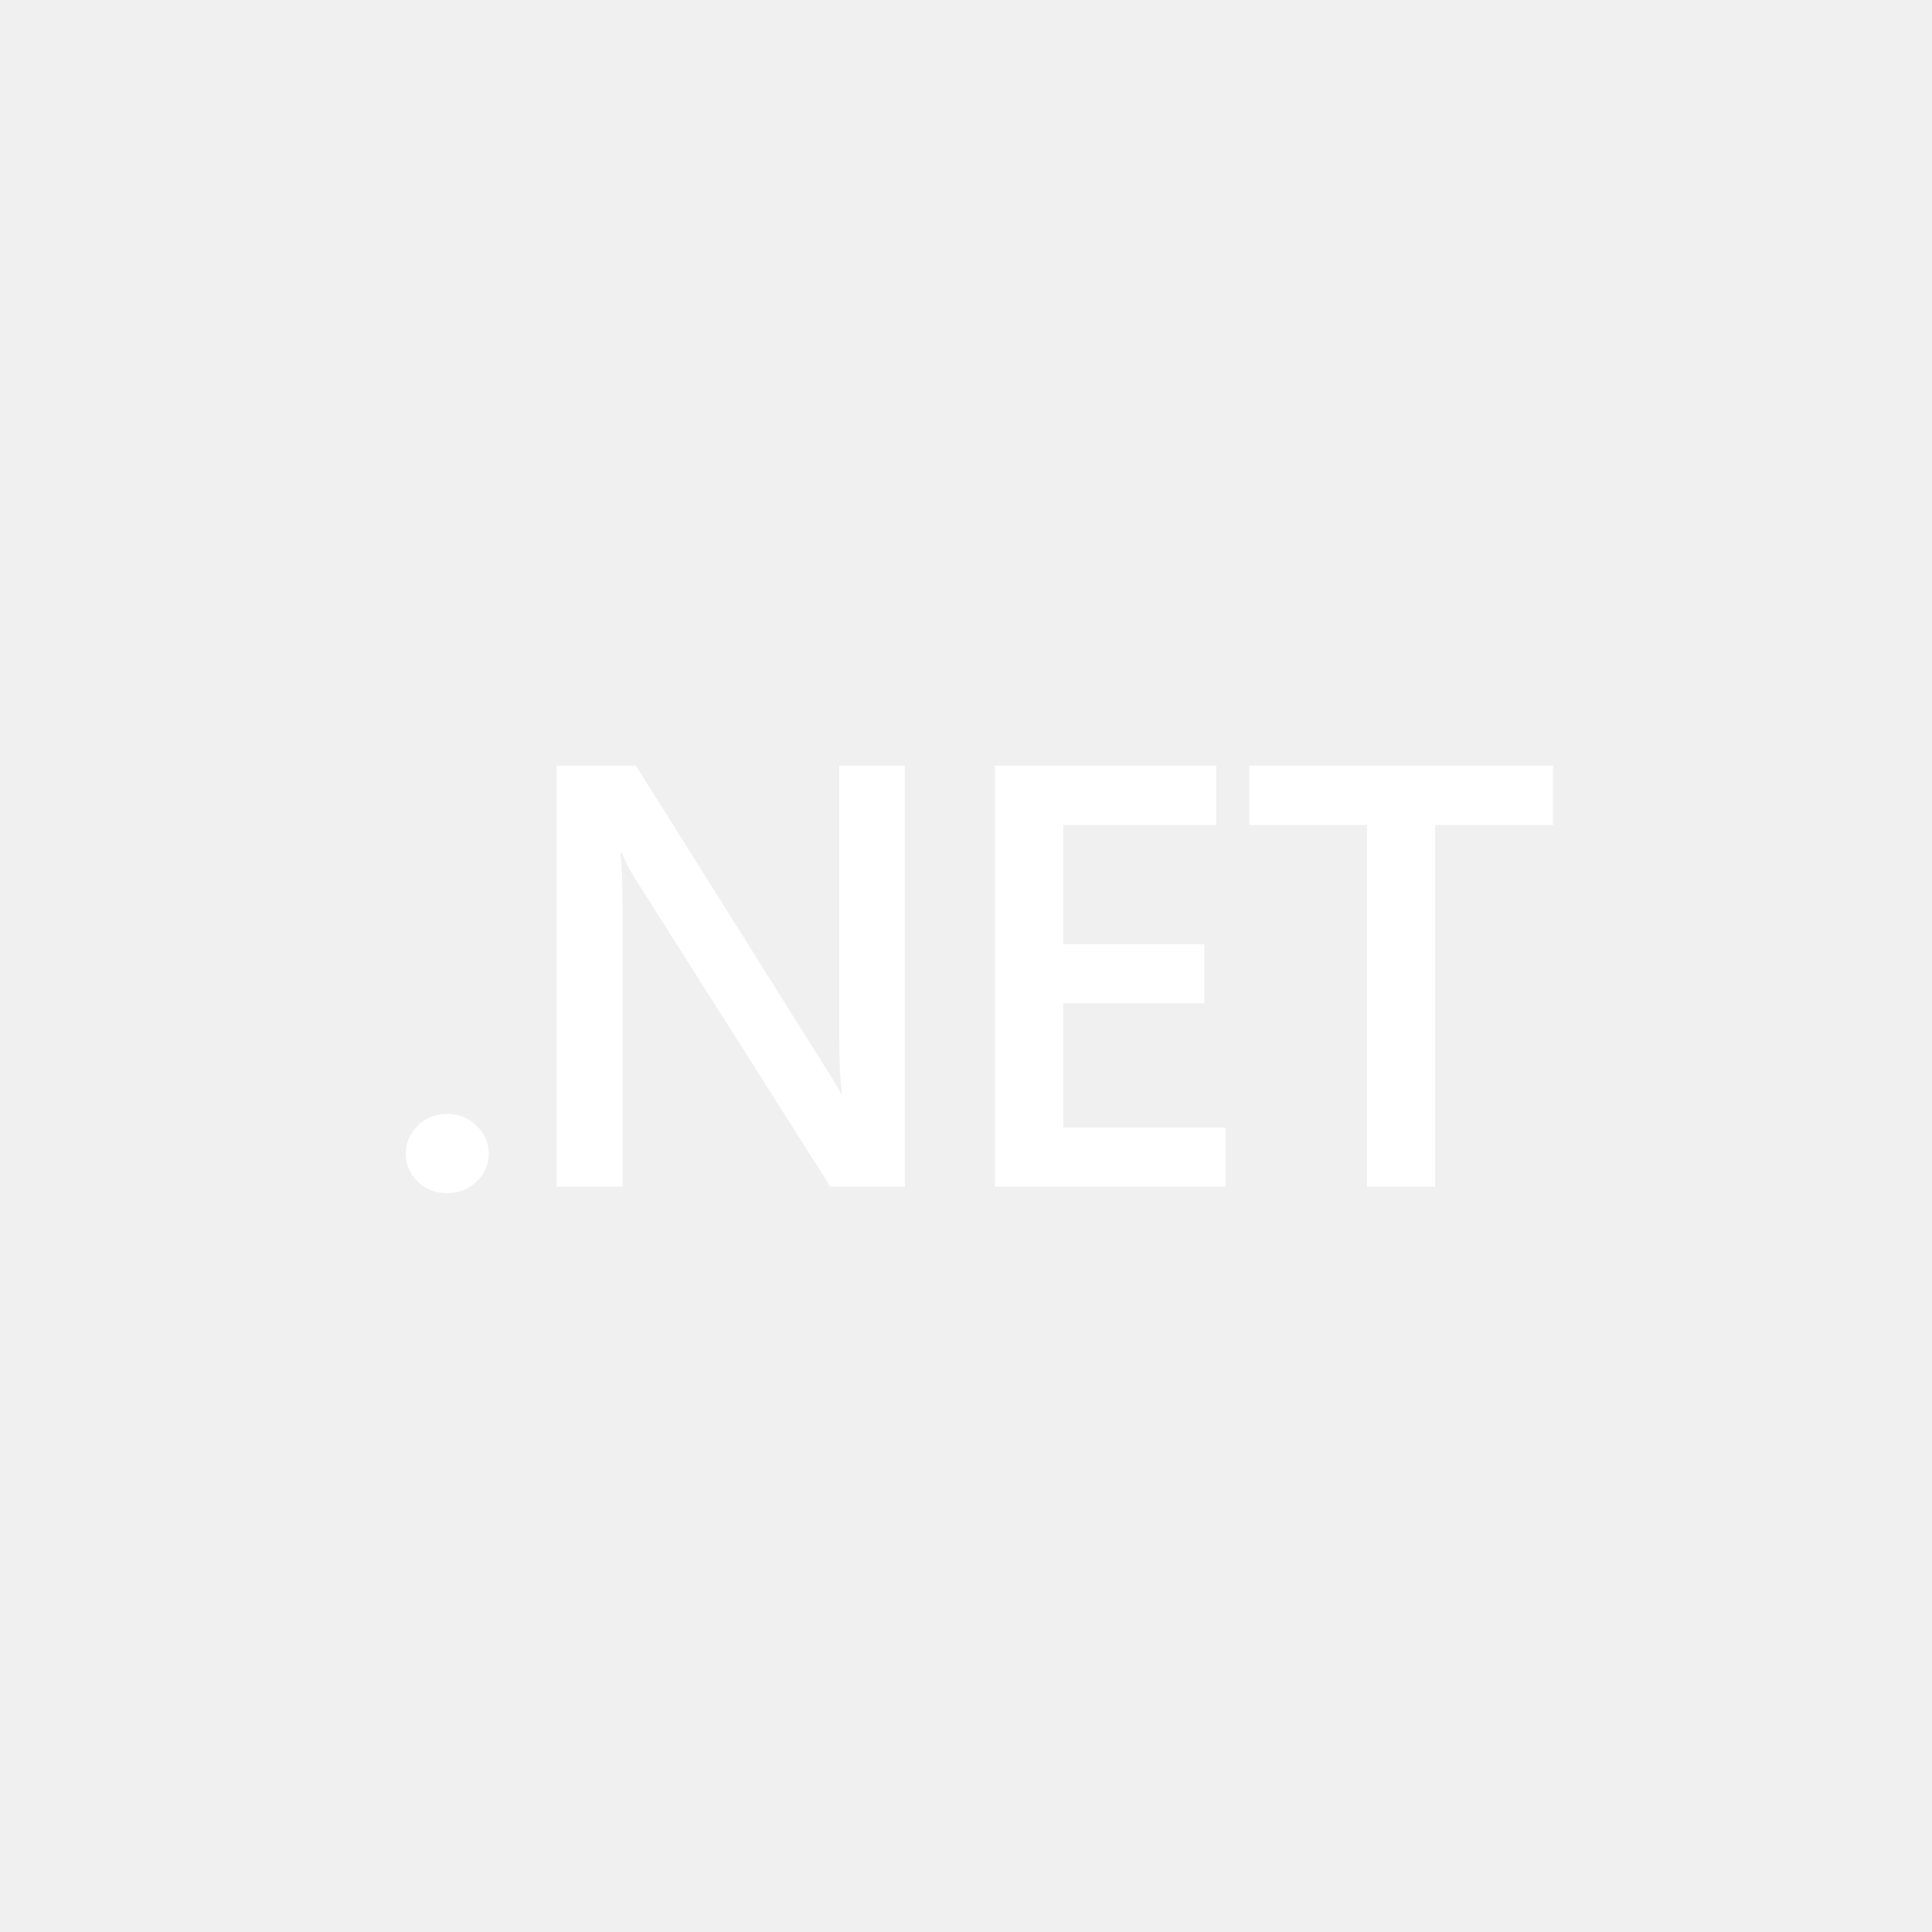
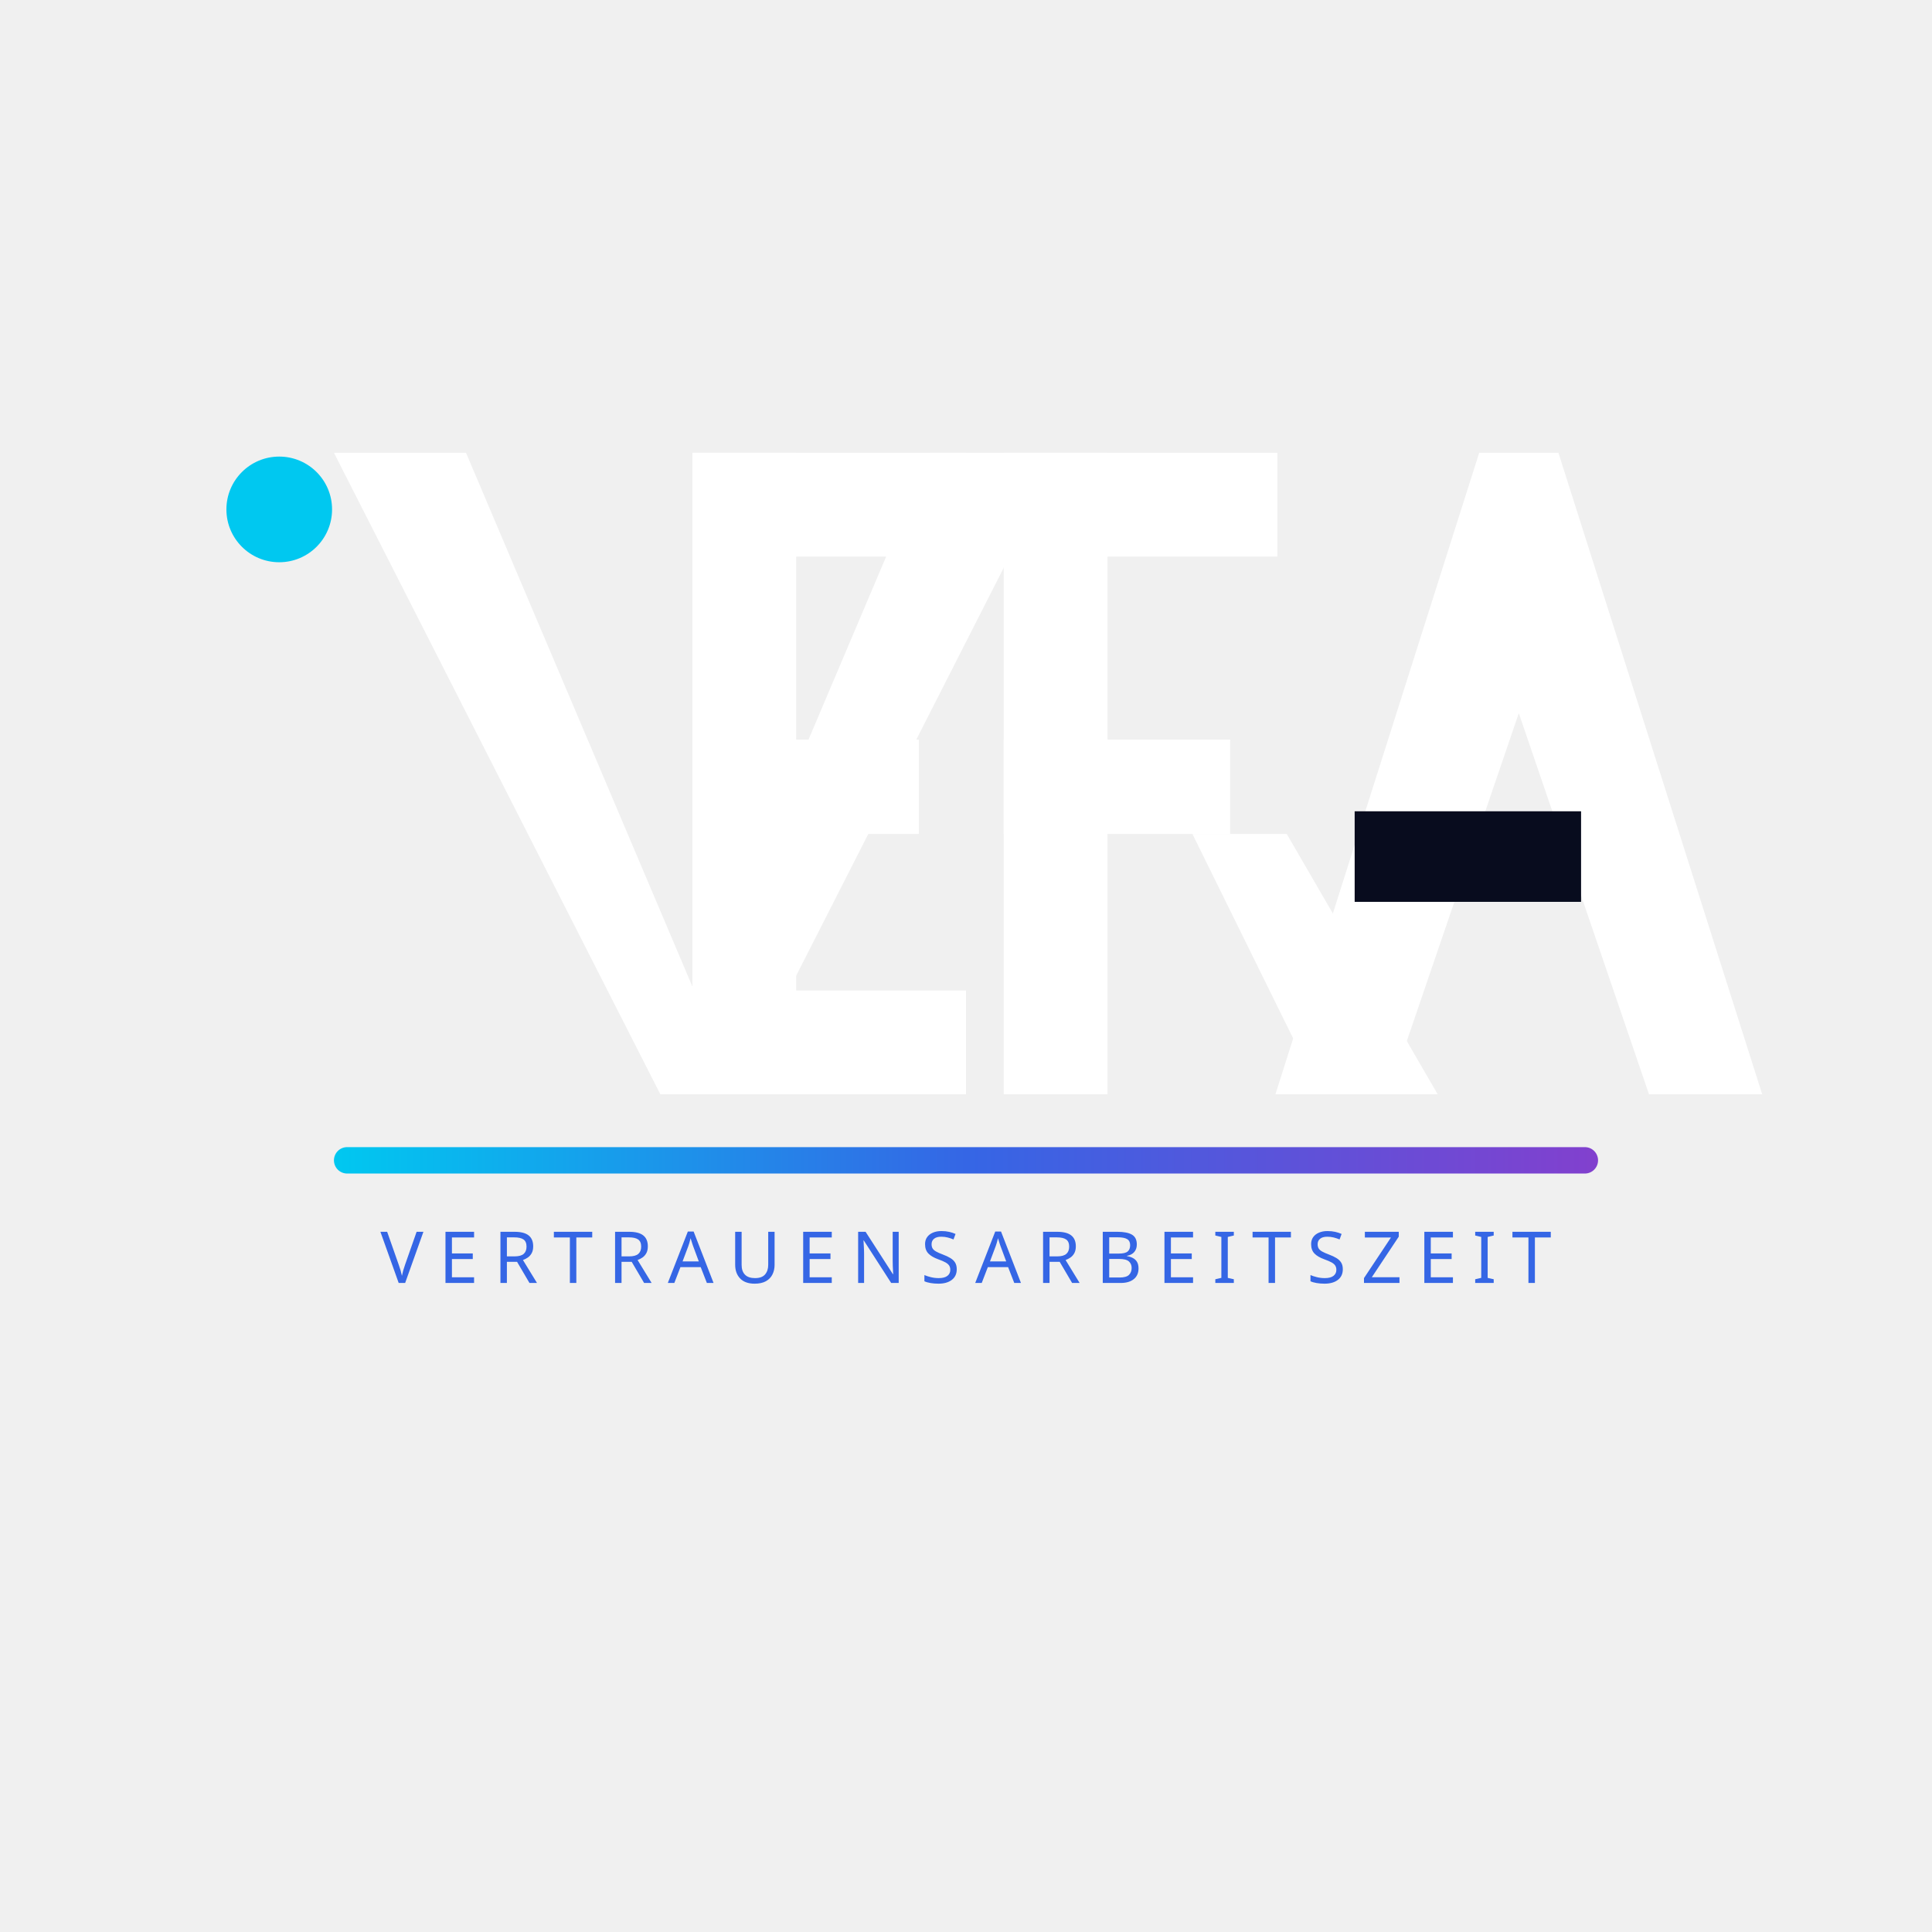
- <svg xmlns="http://www.w3.org/2000/svg" width="456" height="456" viewBox="0 0 456 456" version="1.1" xml:space="preserve" style="fill-rule:evenodd;clip-rule:evenodd;stroke-linejoin:round;stroke-miterlimit:2;">
-   <path d="m 105.5,281.609 c -2.703,0 -5.001,-0.9 -6.893,-2.702 -1.892,-1.848 -2.838,-4.042 -2.838,-6.582 0,-2.587 0.946,-4.804 2.838,-6.652 1.892,-1.848 4.19,-2.772 6.893,-2.772 2.748,0 5.068,0.924 6.96,2.772 1.937,1.848 2.906,4.064 2.906,6.652 0,2.54 -0.968,4.734 -2.906,6.582 -1.892,1.802 -4.212,2.702 -6.96,2.702 z" style="fill:#ffffff;fill-rule:nonzero;stroke-width:0.838" />
-   <path d="M 213.561,280.084 H 195.99 L 149.7,207.054 c -1.171,-1.848 -2.14,-3.765 -2.906,-5.751 h -0.406 c 0.361,2.125 0.541,6.675 0.541,13.65 v 65.132 h -15.543 v -99.36 h 18.719 l 44.737,71.298 c 1.892,2.957 3.109,4.989 3.649,6.098 h 0.27 c -0.45,-2.632 -0.676,-7.09 -0.676,-13.373 v -64.023 h 15.476 z" style="fill:#ffffff;fill-rule:nonzero;stroke-width:0.838" />
-   <path d="m 289.251,280.084 h -54.401 v -99.36 h 52.238 v 13.997 h -36.154 v 28.131 h 33.316 v 13.927 h -33.316 v 29.378 h 38.316 z" style="fill:#ffffff;fill-rule:nonzero;stroke-width:0.838" />
-   <path d="M 366.565,194.721 H 338.722 v 85.363 h -16.084 v -85.363 h -27.775 v -13.997 h 71.701 z" style="fill:#ffffff;fill-rule:nonzero;stroke-width:0.838" />
+ <svg xmlns="http://www.w3.org/2000/svg" width="1024" height="1024" viewBox="0 0 1024 1024" version="1.1">
+   <defs>
+     <linearGradient id="splashGrad" x1="0%" y1="0%" x2="100%" y2="0%">
+       <stop offset="0%" stop-color="#00C8F0" />
+       <stop offset="50%" stop-color="#3566E5" />
+       <stop offset="100%" stop-color="#8240CE" />
+     </linearGradient>
+   </defs>
+   <polygon points="177,240  247,240  370,530  493,240  563,240  390,580  350,580" fill="white" />
+   <rect x="367" y="240" width="55" height="340" fill="white" />
+   <rect x="367" y="240" width="145" height="55" fill="white" />
+   <rect x="367" y="392" width="120" height="50" fill="white" />
+   <rect x="367" y="525" width="145" height="55" fill="white" />
+   <rect x="532" y="240" width="55" height="340" fill="white" />
+   <rect x="532" y="240" width="145" height="55" fill="white" />
+   <rect x="532" y="392" width="120" height="50" fill="white" />
+   <polygon points="632,442  682,442  762,580  700,580" fill="white" />
+   <polygon points="784,240  826,240  934,580  874,580  805,378  736,580  676,580" fill="white" />
+   <rect x="718" y="430" width="120" height="48" fill="#080C1E" />
+   <rect x="177" y="608" width="670" height="14" rx="7" fill="url(#splashGrad)" />
+   <text x="512" y="680" font-family="sans-serif" font-size="38" font-weight="300" fill="#3566E5" text-anchor="middle" letter-spacing="8">VERTRAUENSARBEITSZEIT</text>
+   <circle cx="148" cy="270" r="28" fill="#00C8F0" />
</svg>
